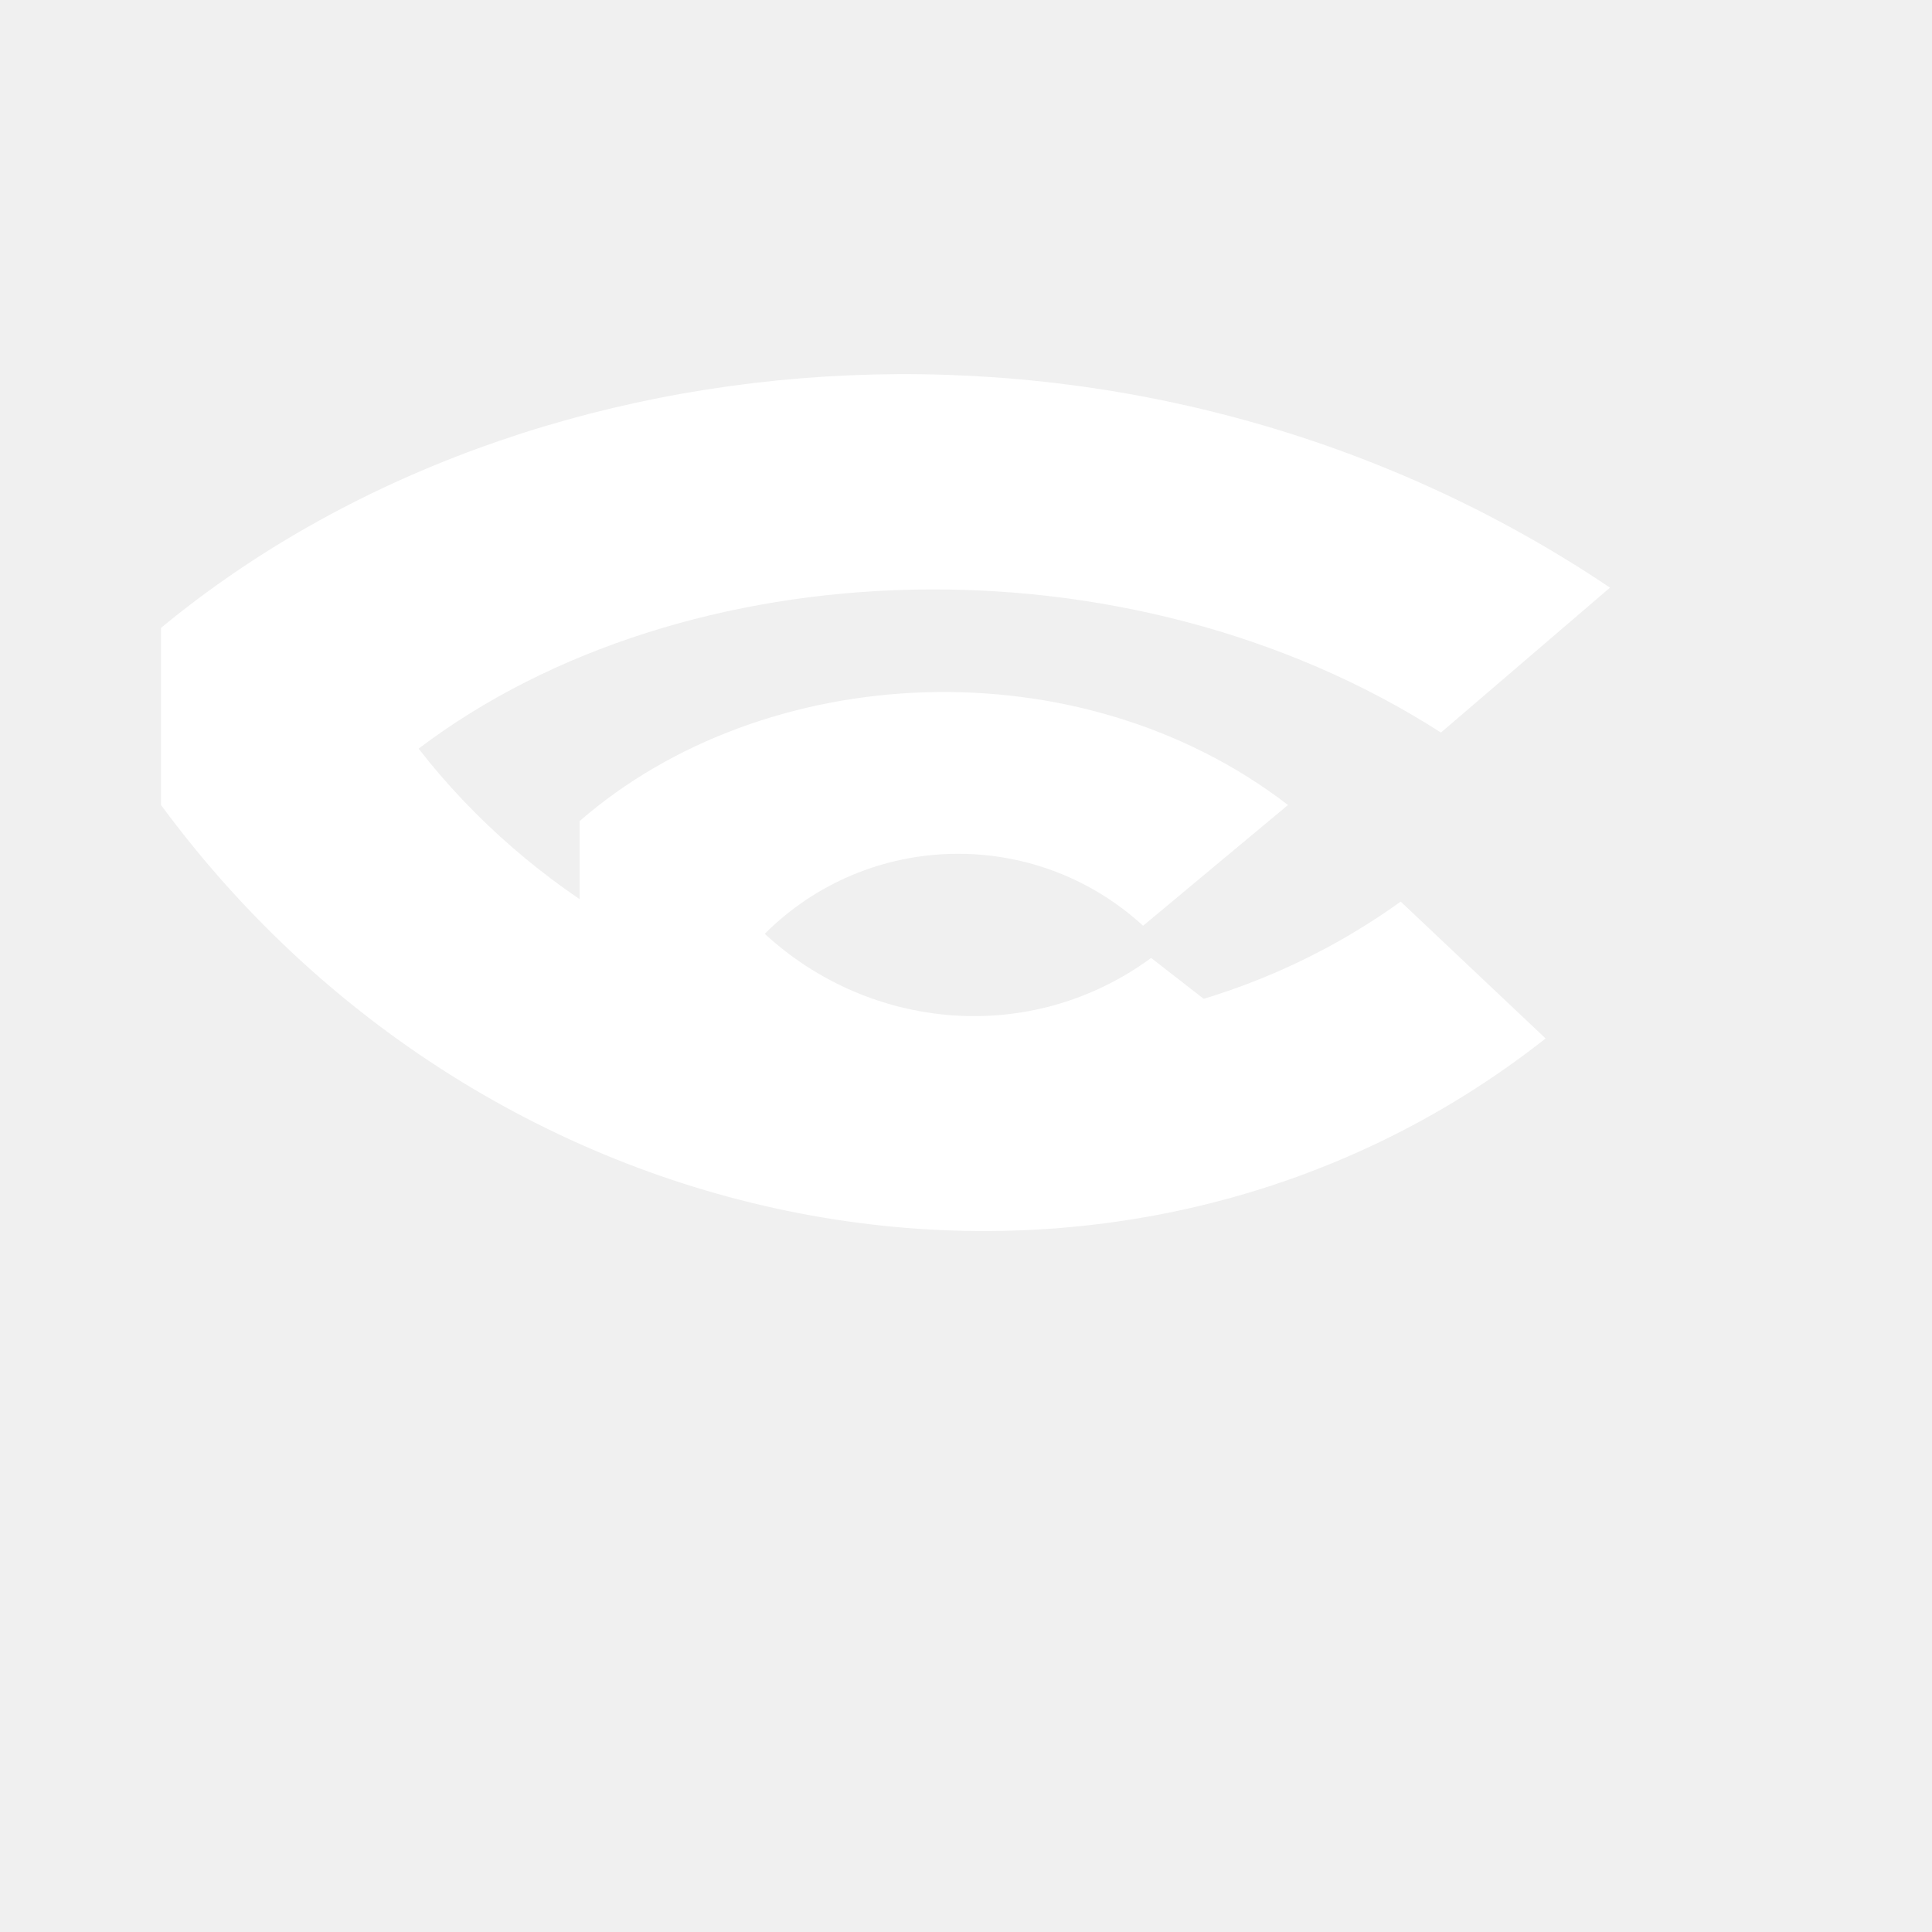
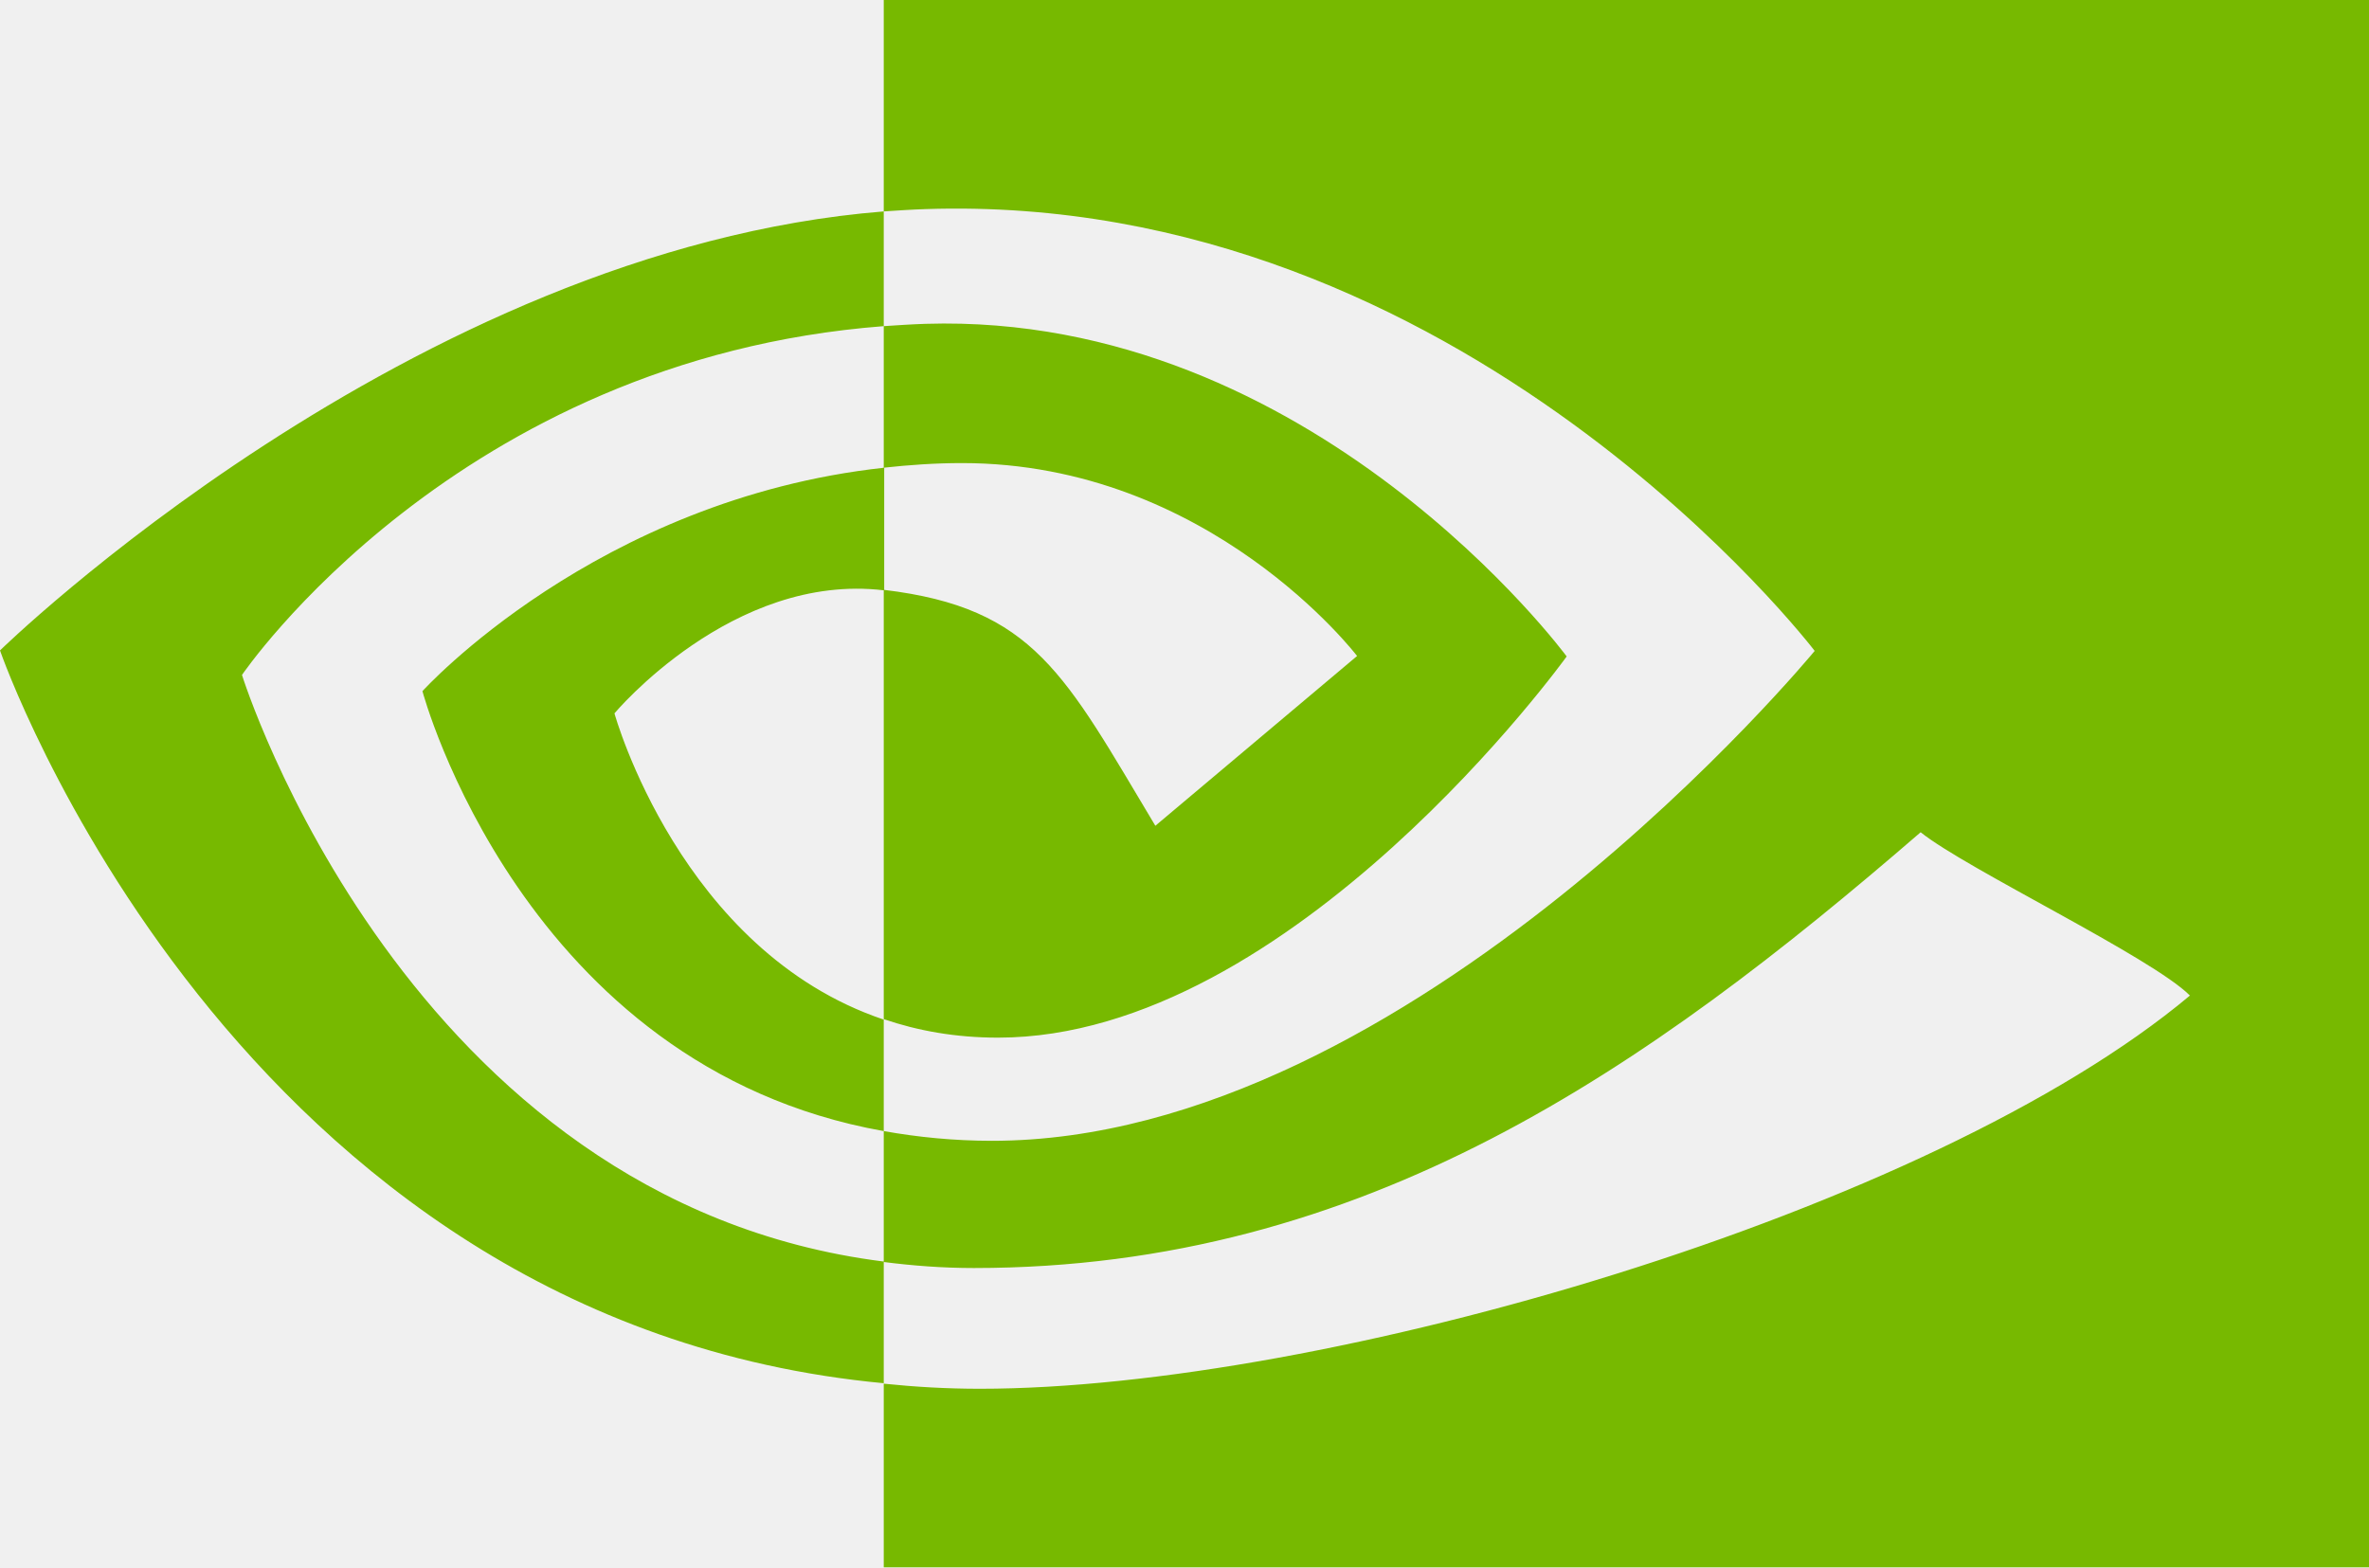
- <svg xmlns="http://www.w3.org/2000/svg" viewBox="0 0 24 24">
-   <path fill="#fff" d="M2 7.8C6.6 4 14.2 3.4 20 7.3l-2.1 1.8C14 6.6 8.5 6.8 5.2 9.3c2.8 3.6 8.3 4.7 12.2 1.9l1.8 1.7C14 17 6.2 15.7 2 10V7.8Zm5.2 2.4c2.3-2 6.2-2.2 8.8-.2l-1.8 1.5a3.4 3.4 0 0 0-4.7.1c1.3 1.2 3.3 1.4 4.8.3l1.8 1.4c-2.7 2.2-6.9 1.4-8.9-1.3v-1.8Z" />
+ <svg xmlns="http://www.w3.org/2000/svg" xml:space="preserve" viewBox="0 86.6 512 338.8">
+   <path d="M52.3 232.5s46.3-68.3 138.7-75.4v-24.8C88.7 140.5 0 227.2 0 227.2s50.2 145.2 191 158.4v-26.3C87.7 346.3 52.3 232.5 52.3 232.5M191 307v24.1C112.9 317.2 91.3 236 91.3 236s37.5-41.5 99.8-48.3v26.5h-.1c-32.7-3.9-58.2 26.6-58.2 26.6S147 292.2 191 307m0-220.4v45.7c3-.2 6-.4 9-.5 116.4-3.9 192.2 95.5 192.2 95.5s-87.1 105.9-177.8 105.9c-8.3 0-16.1-.8-23.4-2.1v28.3c6.3.8 12.7 1.3 19.5 1.3 84.4 0 145.5-43.1 204.6-94.2 9.8 7.9 49.9 27 58.2 35.3-56.2 47.1-187.3 85-261.5 85-7.2 0-14-.4-20.8-1.1v39.7h321V86.6zm0 101.1v-30.6c3-.2 6-.4 9-.5 83.7-2.6 138.6 71.9 138.6 71.9s-59.3 82.4-122.9 82.4c-9.2 0-17.4-1.5-24.7-4v-92.8c32.6 3.9 39.1 18.3 58.7 51l43.6-36.7s-31.8-41.7-85.4-41.7c-5.8 0-11.4.4-16.9 1" style="fill:#77b900" />
</svg>
